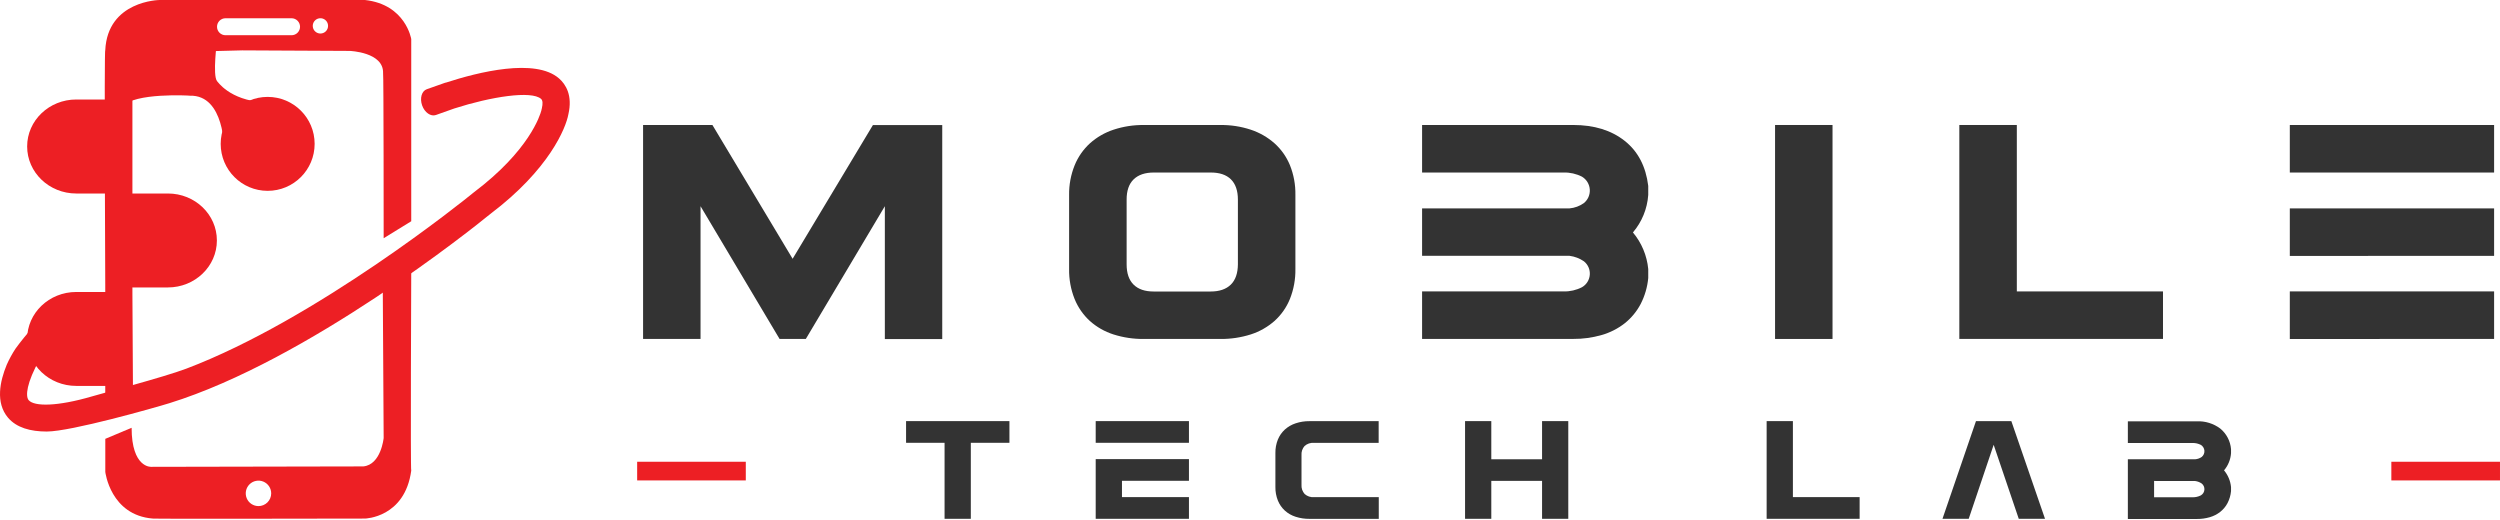
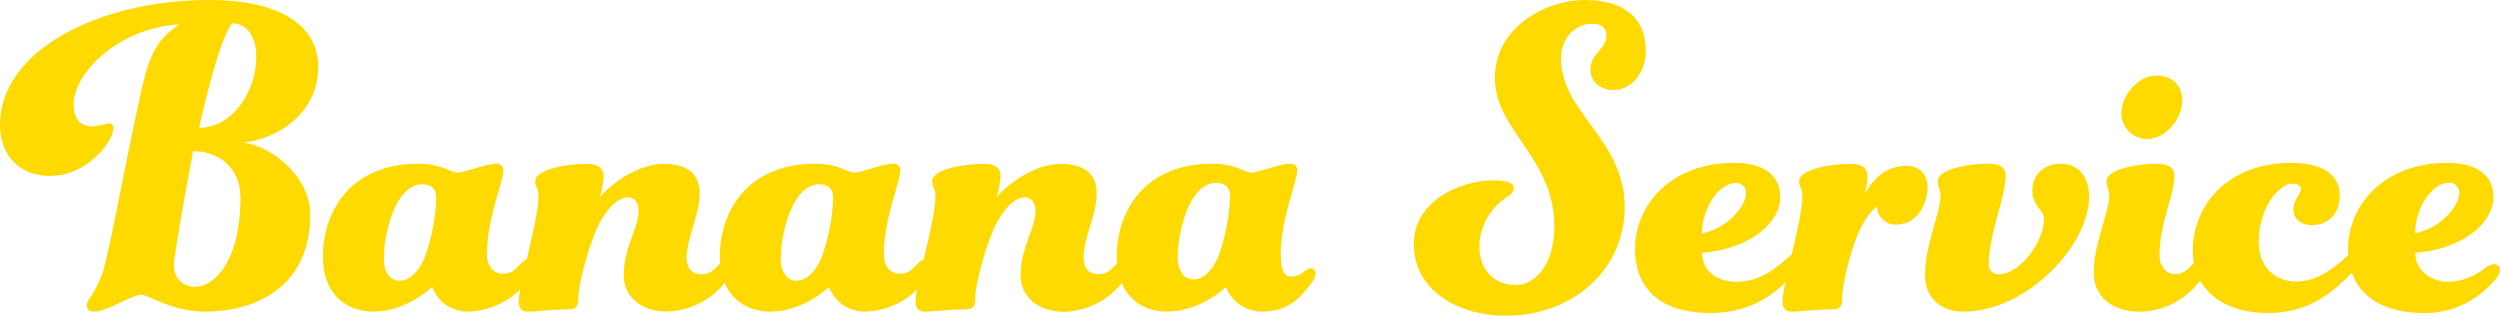
- <svg xmlns="http://www.w3.org/2000/svg" width="207" height="43" viewBox="0 0 207 43" fill="none">
-   <path d="M58.005 17.074V28.066H53.247V10.349H58.988L65.629 21.427L72.277 10.356H78.018V28.073H73.265V17.074L66.721 28.066H64.549L58.005 17.074Z" fill="#333333" />
-   <path d="M88.522 16.142C88.51 15.296 88.668 14.457 88.986 13.673C89.269 12.983 89.701 12.365 90.252 11.862C90.819 11.357 91.484 10.974 92.206 10.737C93.015 10.471 93.863 10.34 94.715 10.351H101.051C101.903 10.34 102.751 10.471 103.56 10.737C104.284 10.976 104.953 11.358 105.525 11.862C106.083 12.362 106.52 12.981 106.805 13.673C107.12 14.457 107.274 15.297 107.259 16.142V22.273C107.273 23.122 107.119 23.966 106.805 24.755C106.523 25.452 106.085 26.076 105.525 26.578C104.954 27.08 104.285 27.46 103.56 27.691C102.749 27.948 101.902 28.075 101.051 28.066H94.705C93.854 28.075 93.007 27.949 92.196 27.691C91.474 27.461 90.808 27.082 90.242 26.578C89.69 26.072 89.257 25.45 88.976 24.755C88.662 23.966 88.508 23.122 88.522 22.273V16.142ZM102.498 21.885V16.53C102.498 15.789 102.305 15.228 101.919 14.848C101.533 14.469 100.973 14.281 100.24 14.285H95.532C94.808 14.285 94.252 14.474 93.864 14.852C93.475 15.231 93.282 15.791 93.285 16.534V21.889C93.285 22.63 93.478 23.19 93.864 23.57C94.25 23.95 94.806 24.139 95.532 24.137H100.24C100.964 24.137 101.52 23.948 101.908 23.57C102.295 23.192 102.492 22.63 102.498 21.885Z" fill="#333333" />
-   <path d="M129.957 17.254C130.385 17.217 130.796 17.065 131.146 16.815C131.312 16.679 131.443 16.506 131.528 16.309C131.613 16.111 131.649 15.897 131.634 15.683C131.619 15.469 131.553 15.261 131.441 15.078C131.329 14.895 131.175 14.742 130.991 14.63C130.519 14.389 129.994 14.27 129.465 14.285H117.749V10.349H130.268C131.991 10.349 133.406 10.784 134.514 11.655C135.622 12.527 136.276 13.773 136.474 15.393V16.142C136.394 17.285 135.95 18.373 135.207 19.246C135.925 20.104 136.366 21.159 136.474 22.273V23.022C136.404 23.776 136.189 24.509 135.841 25.182C135.516 25.797 135.067 26.339 134.522 26.772C133.956 27.213 133.311 27.541 132.621 27.738C131.856 27.959 131.063 28.069 130.268 28.062H117.749V24.13H129.465C129.995 24.143 130.52 24.023 130.991 23.78C131.175 23.674 131.329 23.524 131.441 23.344C131.554 23.164 131.62 22.959 131.635 22.748C131.651 22.536 131.614 22.324 131.529 22.13C131.443 21.936 131.312 21.765 131.146 21.634C130.791 21.391 130.383 21.237 129.957 21.182H117.749V17.254H129.957Z" fill="#333333" />
-   <path d="M151.733 28.066H146.975V10.349H151.733V28.066Z" fill="#333333" />
-   <path d="M162.232 10.349H166.993V24.13H179.096V28.062H162.232V10.349Z" fill="#333333" />
-   <path d="M189.596 14.285V10.349H206.512V14.285H189.596ZM189.596 21.19V17.254H206.512V21.186L189.596 21.19ZM189.596 28.07V24.13H206.512V28.062L189.596 28.07Z" fill="#333333" />
-   <path d="M80.384 36.664V42.957H78.21V36.664H75.023V34.868H83.581V36.664H80.384Z" fill="#333333" />
-   <path d="M90.724 36.664V34.868H98.445V36.664H90.724ZM90.724 38.015H98.445V39.81H92.899V41.161H98.445V42.957H90.724V38.015Z" fill="#333333" />
-   <path d="M107.765 37.691V40.135C107.754 40.274 107.772 40.415 107.817 40.548C107.863 40.681 107.935 40.803 108.029 40.907C108.134 40.999 108.257 41.07 108.389 41.114C108.522 41.159 108.662 41.176 108.802 41.165H114.162V42.961H108.425C108.037 42.965 107.65 42.907 107.281 42.789C106.95 42.685 106.646 42.512 106.389 42.281C106.137 42.05 105.939 41.766 105.81 41.449C105.667 41.089 105.596 40.704 105.603 40.316V37.517C105.596 37.131 105.666 36.748 105.81 36.39C105.94 36.075 106.138 35.793 106.389 35.563C106.647 35.332 106.951 35.158 107.281 35.05C107.65 34.928 108.036 34.868 108.425 34.872H114.153V36.667H108.792C108.652 36.657 108.512 36.675 108.379 36.719C108.247 36.764 108.125 36.835 108.02 36.928C107.928 37.031 107.858 37.152 107.814 37.283C107.77 37.414 107.754 37.553 107.765 37.691Z" fill="#333333" />
-   <path d="M127.683 42.957V39.816H123.48V42.957H121.307V34.868H123.48V38.028H127.683V34.868H129.854V42.957H127.683Z" fill="#333333" />
-   <path d="M146.278 34.868H148.452V41.161H153.977V42.957H146.278V34.868Z" fill="#333333" />
-   <path d="M165.076 36.83L163.009 42.957H160.837L163.611 34.868H166.539L169.327 42.957H167.153L165.076 36.83Z" fill="#333333" />
-   <path d="M176.186 38.028H181.759C181.954 38.014 182.142 37.947 182.303 37.835C182.378 37.773 182.438 37.694 182.477 37.603C182.515 37.514 182.532 37.416 182.525 37.318C182.518 37.22 182.487 37.126 182.436 37.042C182.385 36.958 182.315 36.888 182.231 36.837C182.016 36.727 181.777 36.673 181.535 36.679H176.186V34.884H181.901C182.594 34.856 183.275 35.067 183.832 35.48C184.088 35.69 184.3 35.949 184.454 36.242C184.608 36.535 184.702 36.857 184.729 37.187V37.528C184.692 38.05 184.489 38.547 184.15 38.945C184.478 39.337 184.68 39.819 184.729 40.327V40.669C184.697 41.013 184.598 41.348 184.44 41.656C184.291 41.936 184.086 42.183 183.838 42.381C183.58 42.584 183.284 42.735 182.969 42.825C182.62 42.926 182.259 42.975 181.896 42.972H176.186V38.028ZM178.359 39.824V41.175H181.535C181.777 41.181 182.016 41.127 182.231 41.017C182.315 40.968 182.385 40.899 182.437 40.817C182.488 40.735 182.518 40.642 182.525 40.545C182.532 40.449 182.516 40.352 182.477 40.263C182.438 40.174 182.378 40.096 182.303 40.036C182.141 39.925 181.954 39.854 181.759 39.829L178.359 39.824Z" fill="#333333" />
-   <path d="M206.999 38.233H198.004V39.779H206.999V38.233Z" fill="#ED1F24" />
-   <path d="M61.752 38.233H52.757V39.779H61.752V38.233Z" fill="#ED1F24" />
-   <path d="M10.678 24.431C10.218 24.263 9.732 24.177 9.242 24.176H6.313C4.068 24.176 2.248 25.913 2.248 28.066C2.248 30.218 4.068 31.953 6.313 31.953H9.242C9.809 31.954 10.371 31.839 10.892 31.616C10.516 29.27 10.657 26.799 10.678 24.431Z" fill="#ED1F24" />
-   <path d="M9.539 16.279C10 16.11 10.486 16.023 10.976 16.022H13.904C16.149 16.022 17.958 17.76 17.958 19.91C17.958 22.06 16.139 23.8 13.904 23.8H10.976C10.408 23.8 9.845 23.685 9.323 23.462C9.7 21.118 9.561 18.646 9.539 16.279Z" fill="#ED1F24" />
-   <path d="M10.678 8.494C10.218 8.326 9.732 8.239 9.242 8.239H6.313C4.068 8.239 2.248 9.976 2.248 12.127C2.248 14.277 4.068 16.022 6.313 16.022H9.242C9.809 16.023 10.371 15.908 10.892 15.684C10.516 13.339 10.657 10.868 10.678 8.494Z" fill="#ED1F24" />
-   <path d="M22.162 15.802C24.31 15.802 26.052 14.061 26.052 11.912C26.052 9.764 24.31 8.023 22.162 8.023C20.014 8.023 18.273 9.764 18.273 11.912C18.273 14.061 20.014 15.802 22.162 15.802Z" fill="#ED1F24" />
-   <path d="M17.967 3.409C17.967 3.409 17.593 6.22 17.967 6.712C17.992 6.712 18.975 8.293 21.828 8.468C21.934 8.364 18.56 12.439 18.56 12.439C18.56 12.439 18.629 7.835 15.712 7.924C15.712 7.907 11.079 7.66 10.161 8.82C10.056 8.926 10.161 3.901 10.161 3.901L17.967 3.409Z" fill="#ED1F24" />
-   <path d="M30.221 0H13.213C13.213 0 8.902 0.046 8.715 4.17C8.62 4.077 8.715 23.568 8.715 23.568V33.641L10.495 33.033L11.01 32.453L10.964 24.358V8.2L11.058 4.405L20.054 4.17L28.955 4.216C28.955 4.216 31.767 4.311 31.719 6.044C31.767 6.044 31.767 19.725 31.767 19.725L34.051 18.319V3.233C34.051 3.233 33.594 0.374 30.221 0ZM24.141 2.917H18.672C18.485 2.917 18.307 2.843 18.175 2.711C18.043 2.579 17.969 2.401 17.969 2.214C17.969 2.028 18.043 1.849 18.175 1.717C18.307 1.586 18.485 1.511 18.672 1.511H24.141C24.327 1.511 24.506 1.586 24.637 1.717C24.769 1.849 24.843 2.028 24.843 2.214C24.843 2.401 24.769 2.579 24.637 2.711C24.506 2.843 24.327 2.917 24.141 2.917ZM26.53 2.776C26.405 2.776 26.283 2.739 26.179 2.669C26.075 2.6 25.993 2.501 25.945 2.385C25.898 2.269 25.885 2.142 25.909 2.019C25.934 1.896 25.994 1.784 26.083 1.695C26.171 1.606 26.284 1.546 26.407 1.522C26.53 1.497 26.657 1.51 26.773 1.558C26.888 1.606 26.987 1.687 27.057 1.791C27.126 1.895 27.163 2.017 27.163 2.143C27.164 2.226 27.148 2.308 27.116 2.385C27.084 2.462 27.038 2.532 26.979 2.591C26.92 2.65 26.85 2.696 26.773 2.728C26.696 2.76 26.614 2.776 26.53 2.776Z" fill="#ED1F24" />
-   <path d="M34.051 22.526L33.876 21.962L31.696 24.176L31.767 36.264C31.767 36.264 31.555 38.478 30.08 38.619L12.514 38.654C12.514 38.654 10.898 38.76 10.898 35.42L8.719 36.336V39.077C8.719 39.077 9.14 42.659 12.655 42.937C12.724 42.972 30.221 42.937 30.221 42.937C30.221 42.937 33.524 42.868 34.051 38.967C33.98 39.04 34.051 22.526 34.051 22.526ZM21.399 41.905C21.191 41.904 20.988 41.842 20.814 41.726C20.641 41.61 20.506 41.445 20.427 41.253C20.348 41.06 20.327 40.848 20.368 40.644C20.409 40.44 20.509 40.252 20.657 40.105C20.804 39.958 20.992 39.857 21.196 39.817C21.401 39.776 21.613 39.797 21.805 39.877C21.998 39.957 22.162 40.092 22.278 40.265C22.394 40.439 22.455 40.642 22.455 40.851C22.455 40.989 22.428 41.127 22.375 41.255C22.322 41.383 22.244 41.499 22.146 41.597C22.048 41.694 21.931 41.772 21.803 41.825C21.675 41.878 21.538 41.905 21.399 41.905Z" fill="#ED1F24" />
-   <path d="M46.294 6.5C44.34 4.778 39.582 5.975 36.941 6.834C36.913 6.837 36.886 6.843 36.858 6.851L36.125 7.11L35.337 7.388C34.916 7.536 34.745 8.135 34.951 8.725C35.158 9.316 35.671 9.671 36.09 9.523L37.615 8.982C40.665 8.003 43.999 7.482 44.802 8.189C44.937 8.308 44.958 8.575 44.864 8.976L44.833 9.102V9.119C44.719 9.561 43.817 12.47 39.234 15.926L39.155 15.989C38.455 16.569 26.174 26.452 15.431 30.523C13.531 31.243 8.254 32.623 7.636 32.816C4.723 33.672 2.829 33.666 2.374 33.133C2.1 32.811 2.181 31.72 3.312 29.705L3.866 29.384L3.443 26.433C3.443 26.433 3.148 26.688 2.758 27.064C2.233 27.638 1.74 28.241 1.283 28.871C1.005 29.295 0.762 29.741 0.556 30.205C-0.004 31.564 -0.39 33.338 0.664 34.585C1.368 35.413 2.519 35.731 3.868 35.731C5.874 35.731 12.786 33.768 14.031 33.382C25.477 29.828 39.182 18.885 40.596 17.717C45.485 14.028 46.863 10.575 47.06 9.469C47.425 7.895 46.846 6.986 46.294 6.5Z" fill="#ED1F24" />
+ <svg xmlns="http://www.w3.org/2000/svg" width="285" height="36" viewBox="0 0 285 36" fill="none">
+   <path d="M20.461 2.768C13.463 3.19 8.388 8.349 8.388 11.91C8.388 13.598 9.19 14.414 10.581 14.414C11.193 14.341 11.8 14.224 12.395 14.065C12.768 14.065 12.927 14.278 12.927 14.627C12.927 16.118 9.937 20.056 5.714 20.056C2.402 20.051 0 17.918 0 14.2C0 5.851 11.112 0 23.881 0C32.003 0 36.276 2.976 36.276 7.606C36.276 12.602 32.11 15.741 27.73 16.27C30.72 16.54 35.366 19.994 35.366 24.461C35.366 33.024 28.741 35.522 23.4 35.522C19.557 35.522 16.934 33.609 16.188 33.609C14.961 33.609 12.231 35.522 10.739 35.522C10.202 35.522 9.886 35.257 9.886 34.83C9.886 34.138 10.683 33.823 11.649 31.218C12.503 28.878 15.069 14.25 16.561 8.506C17.522 4.895 19.02 3.775 20.461 2.768ZM22.01 17.232C22.01 17.232 19.822 28.821 19.822 30.256C19.809 30.572 19.86 30.887 19.973 31.183C20.085 31.478 20.256 31.748 20.475 31.977C20.695 32.205 20.958 32.387 21.25 32.512C21.542 32.637 21.856 32.702 22.174 32.703C24.361 32.703 27.407 29.941 27.407 22.492C27.407 19.128 24.949 17.232 22.01 17.232ZM29.222 6.487C29.222 4.36 28.261 2.661 26.497 2.661C25.005 4.096 22.654 14.571 22.705 14.571C26.497 14.571 29.222 10.425 29.222 6.487Z" fill="#FEDA00" />
+   <path d="M53.367 35.522C52.473 35.536 51.597 35.272 50.86 34.768C50.123 34.264 49.561 33.545 49.253 32.709C49.253 32.709 46.427 35.522 42.521 35.522C39.373 35.522 36.807 33.395 36.807 29.3C36.807 24.034 40.011 18.667 47.653 18.667C50.479 18.667 51.288 19.674 52.141 19.674C52.995 19.674 55.346 18.667 56.572 18.667C56.681 18.651 56.793 18.66 56.898 18.695C57.002 18.729 57.098 18.788 57.176 18.865C57.254 18.943 57.312 19.038 57.347 19.142C57.382 19.246 57.391 19.357 57.375 19.466C57.375 20.737 55.504 24.889 55.504 29.03C55.504 30.414 56.363 31.212 57.324 31.212C58.285 31.212 58.658 30.785 59.353 30.087C59.726 29.716 59.918 29.558 60.263 29.558C60.46 29.561 60.648 29.641 60.788 29.779C60.927 29.918 61.006 30.105 61.009 30.301C61.009 30.864 60.687 31.308 60.156 31.989C59.369 33.053 58.349 33.925 57.172 34.537C55.996 35.149 54.695 35.486 53.367 35.522ZM48.134 21.007C45.087 21.007 43.753 26.588 43.753 29.514C43.753 30.898 44.392 32.011 45.568 32.011C46.585 32.011 47.653 31.111 48.348 29.514C49.183 27.281 49.653 24.929 49.739 22.549C49.739 21.592 49.253 21.007 48.134 21.007Z" fill="#FEDA00" />
+   <path d="M71.104 31.426C71.104 28.186 72.8 26.059 72.8 23.983C72.8 23.134 72.314 22.492 71.567 22.492C70.657 22.492 69.38 23.398 68.176 25.738C67.311 27.567 65.921 32.068 65.921 34.138C65.921 35.044 65.548 35.263 64.745 35.263C63.146 35.263 61.06 35.528 60.257 35.528C59.562 35.528 59.127 35.263 59.127 34.357C59.127 32.394 61.388 25.21 61.388 22.34C61.388 21.435 61.015 21.328 61.015 20.653C61.015 19.483 63.897 18.684 66.995 18.684C68.17 18.684 68.815 19.162 68.815 20.068C68.751 20.877 68.607 21.678 68.385 22.459C69.346 21.288 72.5 18.684 75.654 18.684C78.587 18.684 79.763 20.011 79.763 22.059C79.763 24.506 78.271 27.167 78.271 29.345C78.271 30.729 79.017 31.263 79.966 31.263C80.916 31.263 81.3 30.835 81.996 30.138C82.374 29.767 82.561 29.609 82.906 29.609C83.096 29.611 83.279 29.685 83.417 29.816C83.555 29.946 83.639 30.123 83.652 30.312C83.652 30.875 83.335 31.319 82.798 32C82.01 33.06 80.99 33.927 79.815 34.536C78.639 35.144 77.34 35.477 76.016 35.511C72.975 35.522 71.104 33.716 71.104 31.426Z" fill="#FEDA00" />
+   <path d="M98.619 35.522C97.725 35.536 96.848 35.273 96.111 34.769C95.373 34.265 94.812 33.545 94.504 32.709C94.504 32.709 91.678 35.522 87.773 35.522C84.619 35.522 82.053 33.395 82.053 29.3C82.053 24.034 85.263 18.667 92.899 18.667C95.725 18.667 96.534 19.674 97.387 19.674C98.241 19.674 100.592 18.667 101.824 18.667C101.933 18.651 102.045 18.66 102.149 18.695C102.254 18.729 102.349 18.788 102.427 18.865C102.505 18.943 102.564 19.038 102.599 19.142C102.633 19.246 102.643 19.357 102.627 19.466C102.627 20.737 100.756 24.889 100.756 29.03C100.756 30.414 101.609 31.212 102.57 31.212C103.531 31.212 103.904 30.785 104.599 30.087C104.972 29.716 105.165 29.558 105.509 29.558C105.709 29.56 105.9 29.64 106.041 29.781C106.182 29.922 106.261 30.113 106.261 30.312C106.261 30.875 105.945 31.319 105.408 32C104.62 33.063 103.599 33.933 102.423 34.543C101.247 35.154 99.945 35.488 98.619 35.522ZM93.38 21.007C90.339 21.007 88.999 26.588 88.999 29.514C88.999 30.898 89.644 32.011 90.819 32.011C91.831 32.011 92.899 31.111 93.594 29.514C94.432 27.282 94.902 24.93 94.985 22.549C94.985 21.592 94.504 21.007 93.38 21.007Z" fill="#FEDA00" />
+   <path d="M116.35 31.426C116.35 28.186 118.046 26.059 118.046 23.983C118.046 23.134 117.565 22.492 116.814 22.492C115.909 22.492 114.626 23.398 113.451 25.738C112.558 27.567 111.173 32.068 111.173 34.138C111.173 35.044 110.794 35.263 109.992 35.263C108.392 35.263 106.306 35.528 105.509 35.528C104.814 35.528 104.379 35.263 104.379 34.357C104.379 32.394 106.64 25.21 106.64 22.34C106.64 21.435 106.267 21.328 106.267 20.653C106.267 19.483 109.149 18.684 112.247 18.684C113.422 18.684 114.067 19.162 114.067 20.068C114.003 20.877 113.859 21.678 113.637 22.459C114.598 21.288 117.752 18.684 120.906 18.684C123.845 18.684 125.021 20.011 125.021 22.059C125.021 24.506 123.523 27.167 123.523 29.345C123.523 30.729 124.269 31.263 125.218 31.263C126.168 31.263 126.558 30.835 127.253 30.138C127.626 29.767 127.819 29.609 128.158 29.609C128.355 29.612 128.544 29.691 128.684 29.829C128.824 29.968 128.905 30.155 128.909 30.352C128.909 30.914 128.587 31.359 128.05 32.039C127.263 33.1 126.243 33.968 125.067 34.576C123.892 35.184 122.592 35.518 121.268 35.55C118.221 35.522 116.35 33.716 116.35 31.426Z" fill="#FEDA00" />
+   <path d="M143.916 35.522C143.017 35.531 142.136 35.267 141.391 34.764C140.647 34.262 140.074 33.544 139.751 32.709C139.751 32.709 136.925 35.522 133.019 35.522C129.865 35.522 127.305 33.395 127.305 29.3C127.305 24.034 130.509 18.667 138.151 18.667C140.977 18.667 141.78 19.674 142.639 19.674C143.498 19.674 145.844 18.667 147.07 18.667C147.18 18.651 147.291 18.66 147.396 18.695C147.5 18.729 147.596 18.788 147.674 18.865C147.752 18.943 147.81 19.038 147.845 19.142C147.88 19.246 147.889 19.357 147.873 19.466C147.873 20.737 146.002 24.889 146.002 29.03C146.002 30.836 146.432 31.528 147.178 31.528C147.707 31.532 148.219 31.344 148.619 30.999C148.992 30.729 149.156 30.571 149.422 30.571C149.572 30.571 149.715 30.63 149.821 30.736C149.927 30.841 149.987 30.985 149.987 31.134C149.923 31.633 149.699 32.099 149.348 32.462C148.139 34.087 146.697 35.522 143.916 35.522ZM138.632 20.844C135.585 20.844 134.251 26.43 134.251 29.356C134.251 30.734 134.89 31.854 136.066 31.854C137.083 31.854 138.151 30.948 138.846 29.356C139.68 27.121 140.147 24.768 140.231 22.386C140.231 21.429 139.751 20.844 138.632 20.844Z" fill="#FEDA00" />
+   <path d="M177.196 25.845C177.196 17.918 170.413 14.942 170.413 8.883C170.413 3.083 176.235 0 180.672 0C185.109 0 187.618 2.02 187.618 5.795C187.618 8.135 186.121 10.262 183.933 10.262C182.486 10.262 181.311 9.361 181.311 7.921C181.311 6.115 183.131 5.53 183.131 4.146C183.131 3.353 182.808 2.712 181.475 2.712C179.604 2.712 177.948 4.309 177.948 6.65C177.948 12.872 185.211 15.848 185.211 23.612C185.211 30.683 179.389 35.989 171.696 35.989C166.044 35.989 161.172 33.013 161.172 27.803C161.172 22.909 166.462 20.568 170.215 20.568C172.035 20.568 172.567 20.939 172.567 21.418C172.567 21.98 172.194 22.217 171.657 22.543C170.739 23.163 169.986 23.995 169.462 24.968C168.938 25.941 168.66 27.026 168.65 28.129C168.65 30.79 170.345 32.489 172.765 32.489C175.331 32.489 177.196 29.671 177.196 25.845Z" fill="#FEDA00" />
+   <path d="M203.801 29.407C204.099 29.079 204.496 28.856 204.932 28.771C205.017 28.767 205.102 28.78 205.181 28.811C205.26 28.841 205.332 28.888 205.392 28.948C205.452 29.008 205.499 29.08 205.53 29.159C205.561 29.238 205.574 29.322 205.57 29.407C205.57 29.941 205.305 30.363 204.502 31.218C202.739 33.075 200.122 35.685 194.939 35.685C189.92 35.685 186.393 33.435 186.393 28.371C186.393 23.308 190.553 18.565 197.657 18.565C201.292 18.565 202.948 20.158 202.948 22.447C202.948 25.48 199.37 28.405 194.029 28.827C194.029 30.689 195.47 32.124 198.036 32.124C200.76 32.118 202.626 30.38 203.801 29.407ZM199.048 22.093C199.065 21.923 199.043 21.752 198.984 21.592C198.925 21.432 198.83 21.287 198.706 21.169C198.582 21.051 198.433 20.962 198.27 20.91C198.107 20.857 197.934 20.843 197.765 20.866C196.165 20.866 194.029 23.477 194.029 26.61C197.07 26.003 199.048 23.347 199.048 22.07V22.093Z" fill="#FEDA00" />
+   <path d="M210.001 34.138C210.001 35.044 209.622 35.263 208.825 35.263C207.22 35.263 205.134 35.528 204.337 35.528C203.642 35.528 203.207 35.263 203.207 34.357C203.207 32.394 205.468 25.21 205.468 22.34C205.468 21.435 205.095 21.328 205.095 20.653C205.095 19.483 207.977 18.684 211.081 18.684C212.251 18.684 212.895 19.162 212.895 20.068C212.865 20.767 212.757 21.462 212.573 22.138C212.895 21.502 214.393 18.897 217.275 18.897C218.773 18.897 219.734 19.797 219.734 21.395C219.734 23.364 218.451 25.598 216.258 25.598C215.974 25.622 215.687 25.589 215.417 25.499C215.146 25.409 214.897 25.264 214.685 25.074C214.473 24.884 214.303 24.653 214.184 24.395C214.066 24.136 214.002 23.856 213.997 23.573C213.675 23.679 212.98 24.371 212.177 25.862C211.227 27.651 210.001 32.068 210.001 34.138Z" fill="#FEDA00" />
+   <path d="M220.898 20.636C220.898 19.465 223.724 18.666 226.827 18.666C228.003 18.666 228.642 19.145 228.642 20.05C228.642 22.385 226.72 26.802 226.72 30.048C226.698 30.209 226.713 30.373 226.763 30.527C226.814 30.682 226.899 30.823 227.012 30.94C227.125 31.058 227.263 31.148 227.416 31.205C227.569 31.262 227.733 31.284 227.896 31.268C230.19 31.268 233.022 27.651 233.022 24.939C233.022 23.932 231.688 23.555 231.688 21.699C231.688 19.842 233.129 18.666 234.893 18.666C236.922 18.666 238.154 20.101 238.154 22.442C238.154 27.972 231.044 35.522 223.832 35.522C220.898 35.522 219.451 33.609 219.451 31.426C219.451 27.915 221.215 24.247 221.215 22.335C221.215 21.429 220.898 21.322 220.898 20.636Z" fill="#FEDA00" />
+   <path d="M238.686 31.111C238.686 27.735 240.449 24.247 240.449 22.335C240.449 21.429 240.127 21.322 240.127 20.647C240.127 19.477 242.953 18.678 246.056 18.678C247.232 18.678 247.876 19.156 247.876 20.062C247.876 22.188 246.18 25.536 246.18 29.063C246.18 30.447 246.983 31.246 247.944 31.246C248.905 31.246 249.278 30.818 249.973 30.121C250.346 29.75 250.538 29.592 250.883 29.592C251.08 29.595 251.268 29.674 251.407 29.813C251.547 29.951 251.626 30.139 251.629 30.335C251.629 30.897 251.313 31.342 250.776 32.022C249.988 33.082 248.967 33.95 247.792 34.558C246.617 35.166 245.317 35.5 243.993 35.533C240.449 35.522 238.686 33.553 238.686 31.111ZM245.79 8.607C247.712 8.607 248.78 9.834 248.78 11.42C248.78 13.547 246.859 15.837 244.824 15.837C244.437 15.845 244.053 15.777 243.693 15.637C243.332 15.496 243.004 15.287 242.725 15.02C242.447 14.752 242.224 14.433 242.07 14.08C241.916 13.727 241.834 13.347 241.828 12.962C241.834 10.847 243.761 8.613 245.79 8.613V8.607Z" fill="#FEDA00" />
+   <path d="M267.348 29.407C267.646 29.079 268.042 28.856 268.478 28.771C268.563 28.767 268.648 28.78 268.727 28.811C268.807 28.841 268.879 28.888 268.939 28.948C268.999 29.008 269.046 29.08 269.076 29.159C269.107 29.238 269.121 29.322 269.117 29.407C269.117 29.941 268.8 30.363 267.986 31.218C266.166 33.024 263.499 35.685 258.53 35.685C253.562 35.685 249.979 33.075 249.979 28.608C250.007 23.066 254.285 18.565 261.175 18.565C265.234 18.565 266.732 20.253 266.732 22.29C266.732 24.467 265.341 25.665 263.578 25.665C262.351 25.665 261.441 24.973 261.441 23.91C261.441 22.74 262.244 22.262 262.295 21.62C262.295 21.198 261.978 20.928 261.334 20.928C259.785 20.928 257.49 23.741 257.49 27.522C257.49 30.661 259.519 32.096 261.763 32.096C264.115 32.118 266.093 30.526 267.348 29.407Z" fill="#FEDA00" />
+   <path d="M283.078 30.734C283.425 30.42 283.847 30.201 284.305 30.099C284.392 30.095 284.479 30.108 284.561 30.138C284.643 30.168 284.719 30.214 284.783 30.273C284.847 30.332 284.899 30.404 284.935 30.483C284.971 30.562 284.991 30.647 284.994 30.734C284.994 31.269 284.678 31.696 283.819 32.546C282.861 33.545 281.708 34.34 280.431 34.88C279.154 35.419 277.779 35.694 276.392 35.685C271.367 35.685 267.682 33.435 267.682 28.371C267.682 23.308 271.87 18.565 278.963 18.565C282.598 18.565 284.254 20.158 284.254 22.447C284.254 25.48 280.676 28.405 275.329 28.827C275.329 30.689 277.025 32.124 279.071 32.124C280.52 32.089 281.921 31.603 283.078 30.734ZM280.348 22.07C280.365 21.901 280.343 21.729 280.284 21.569C280.225 21.409 280.13 21.265 280.006 21.146C279.883 21.028 279.734 20.94 279.571 20.887C279.408 20.835 279.235 20.82 279.065 20.844C277.466 20.844 275.323 23.454 275.323 26.588C278.376 26.003 280.348 23.347 280.348 22.07Z" fill="#FEDA00" />
</svg>
